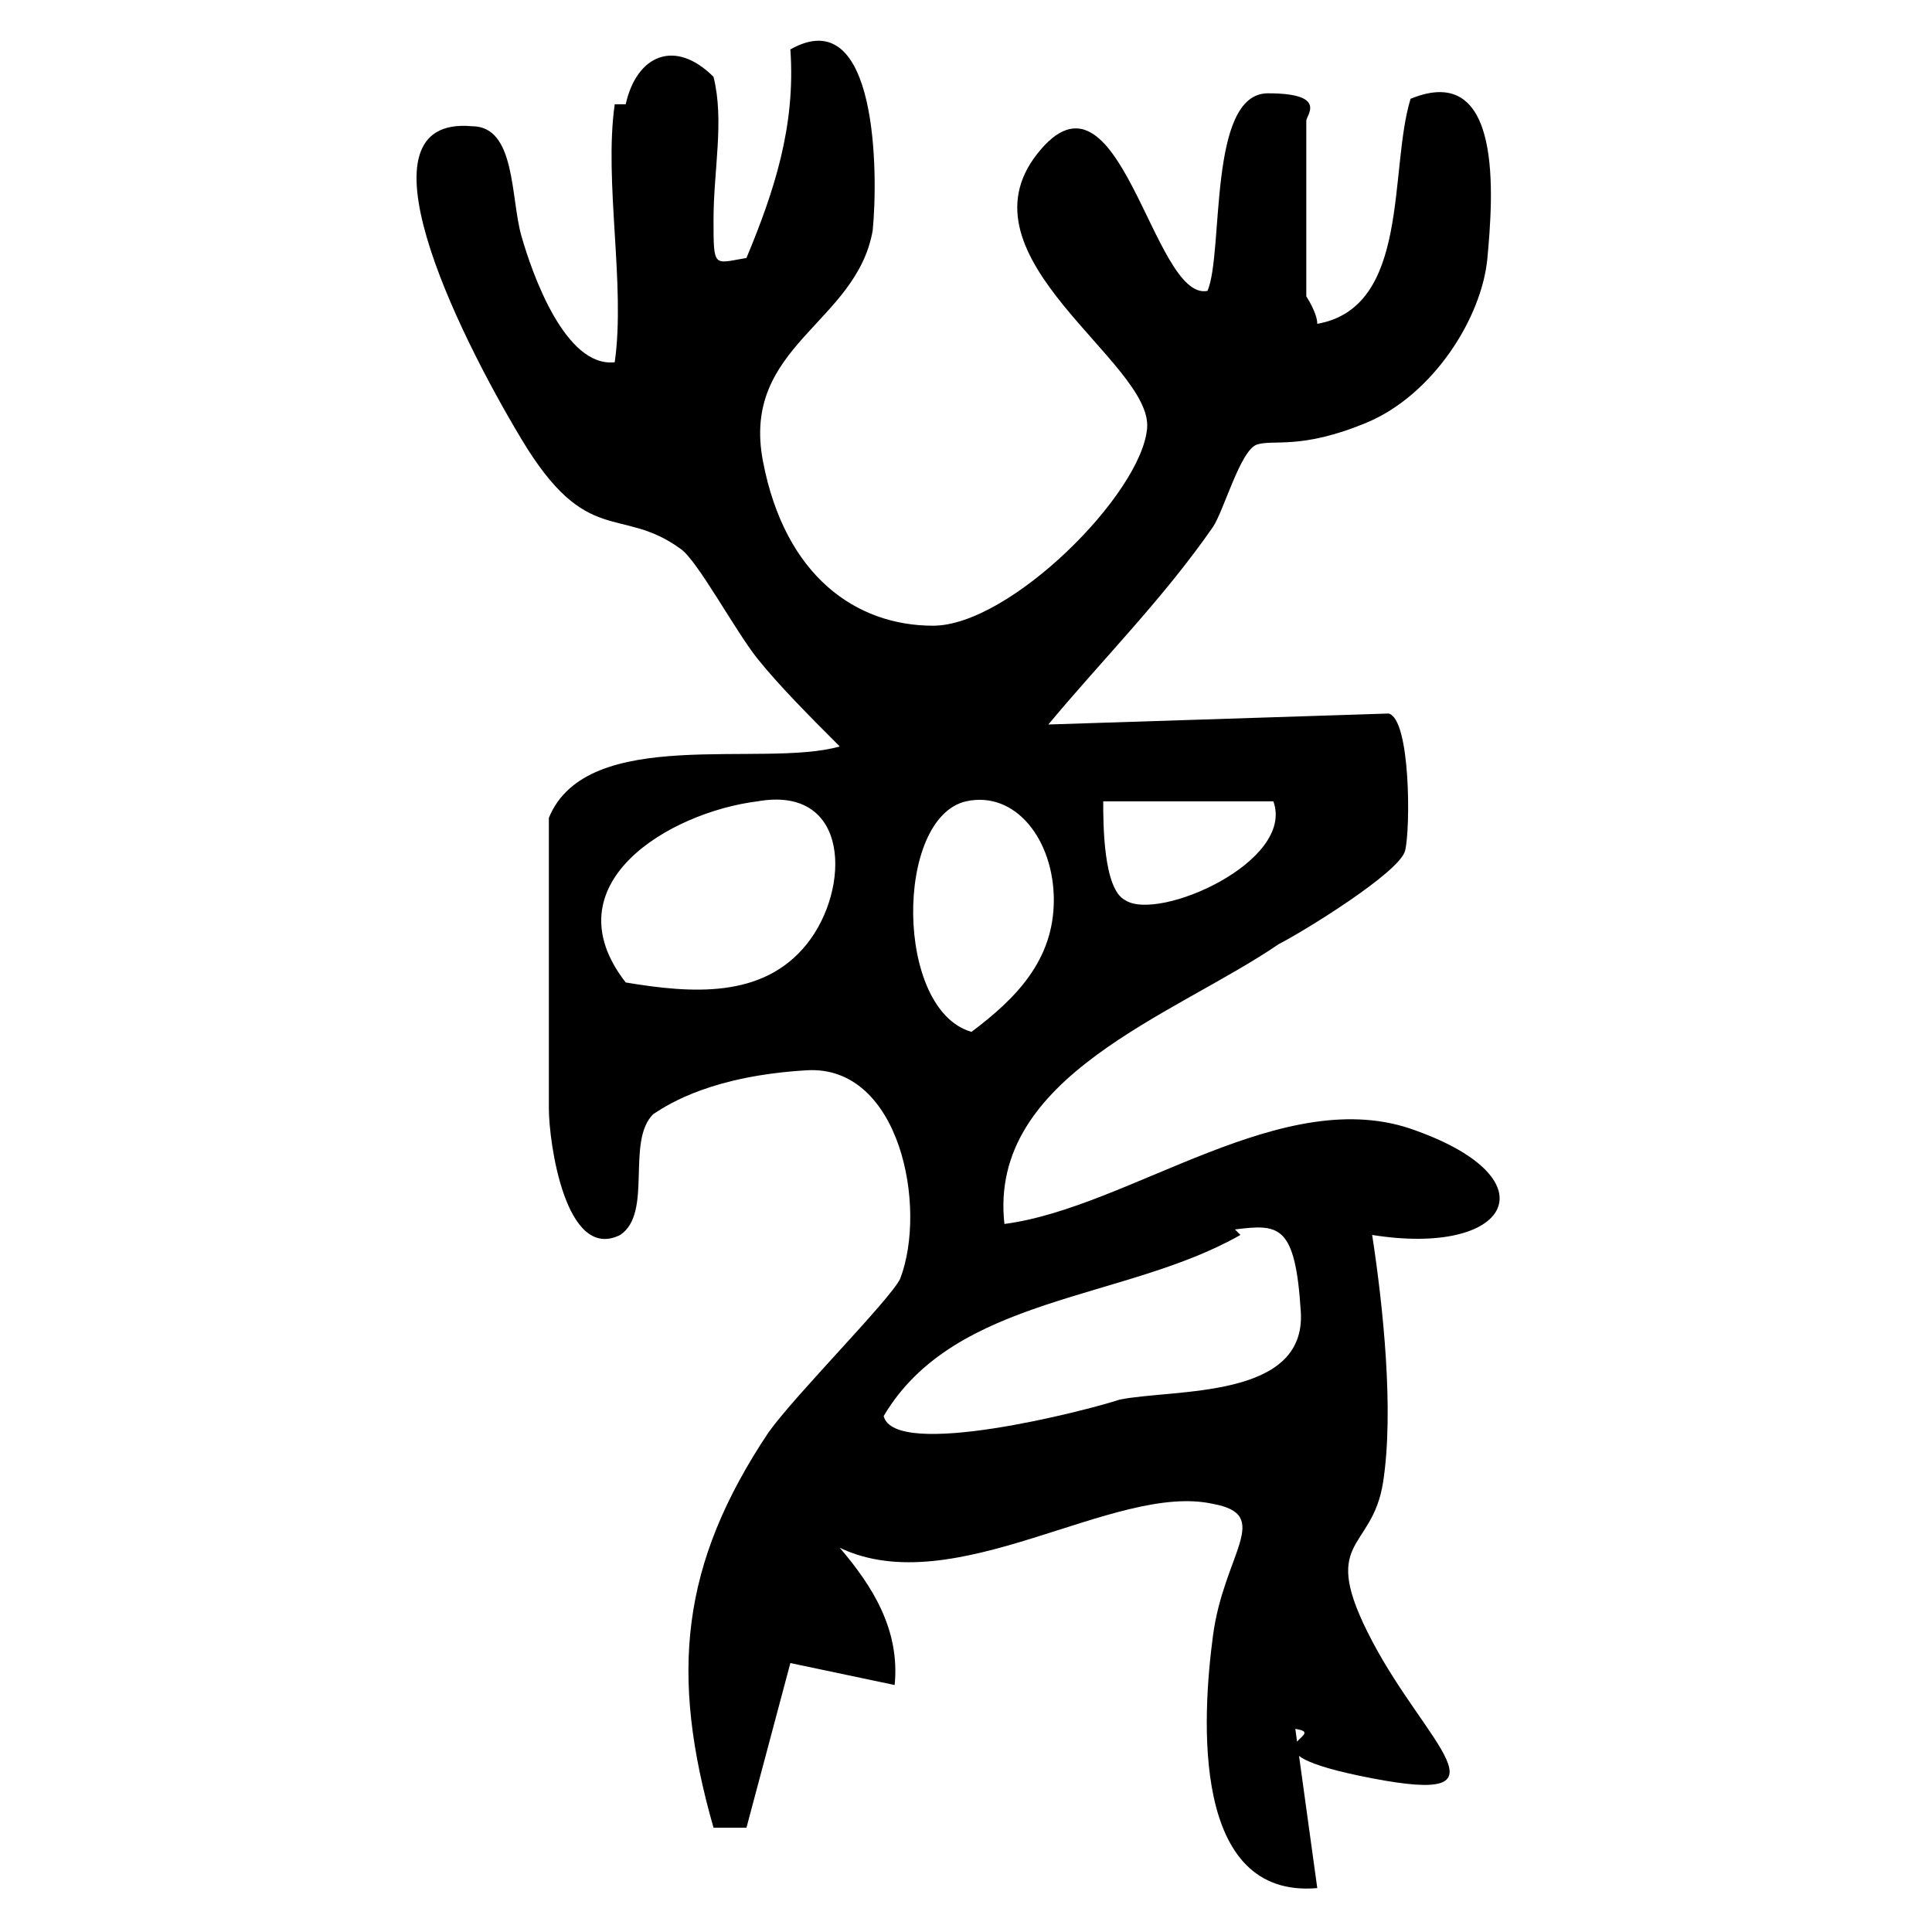
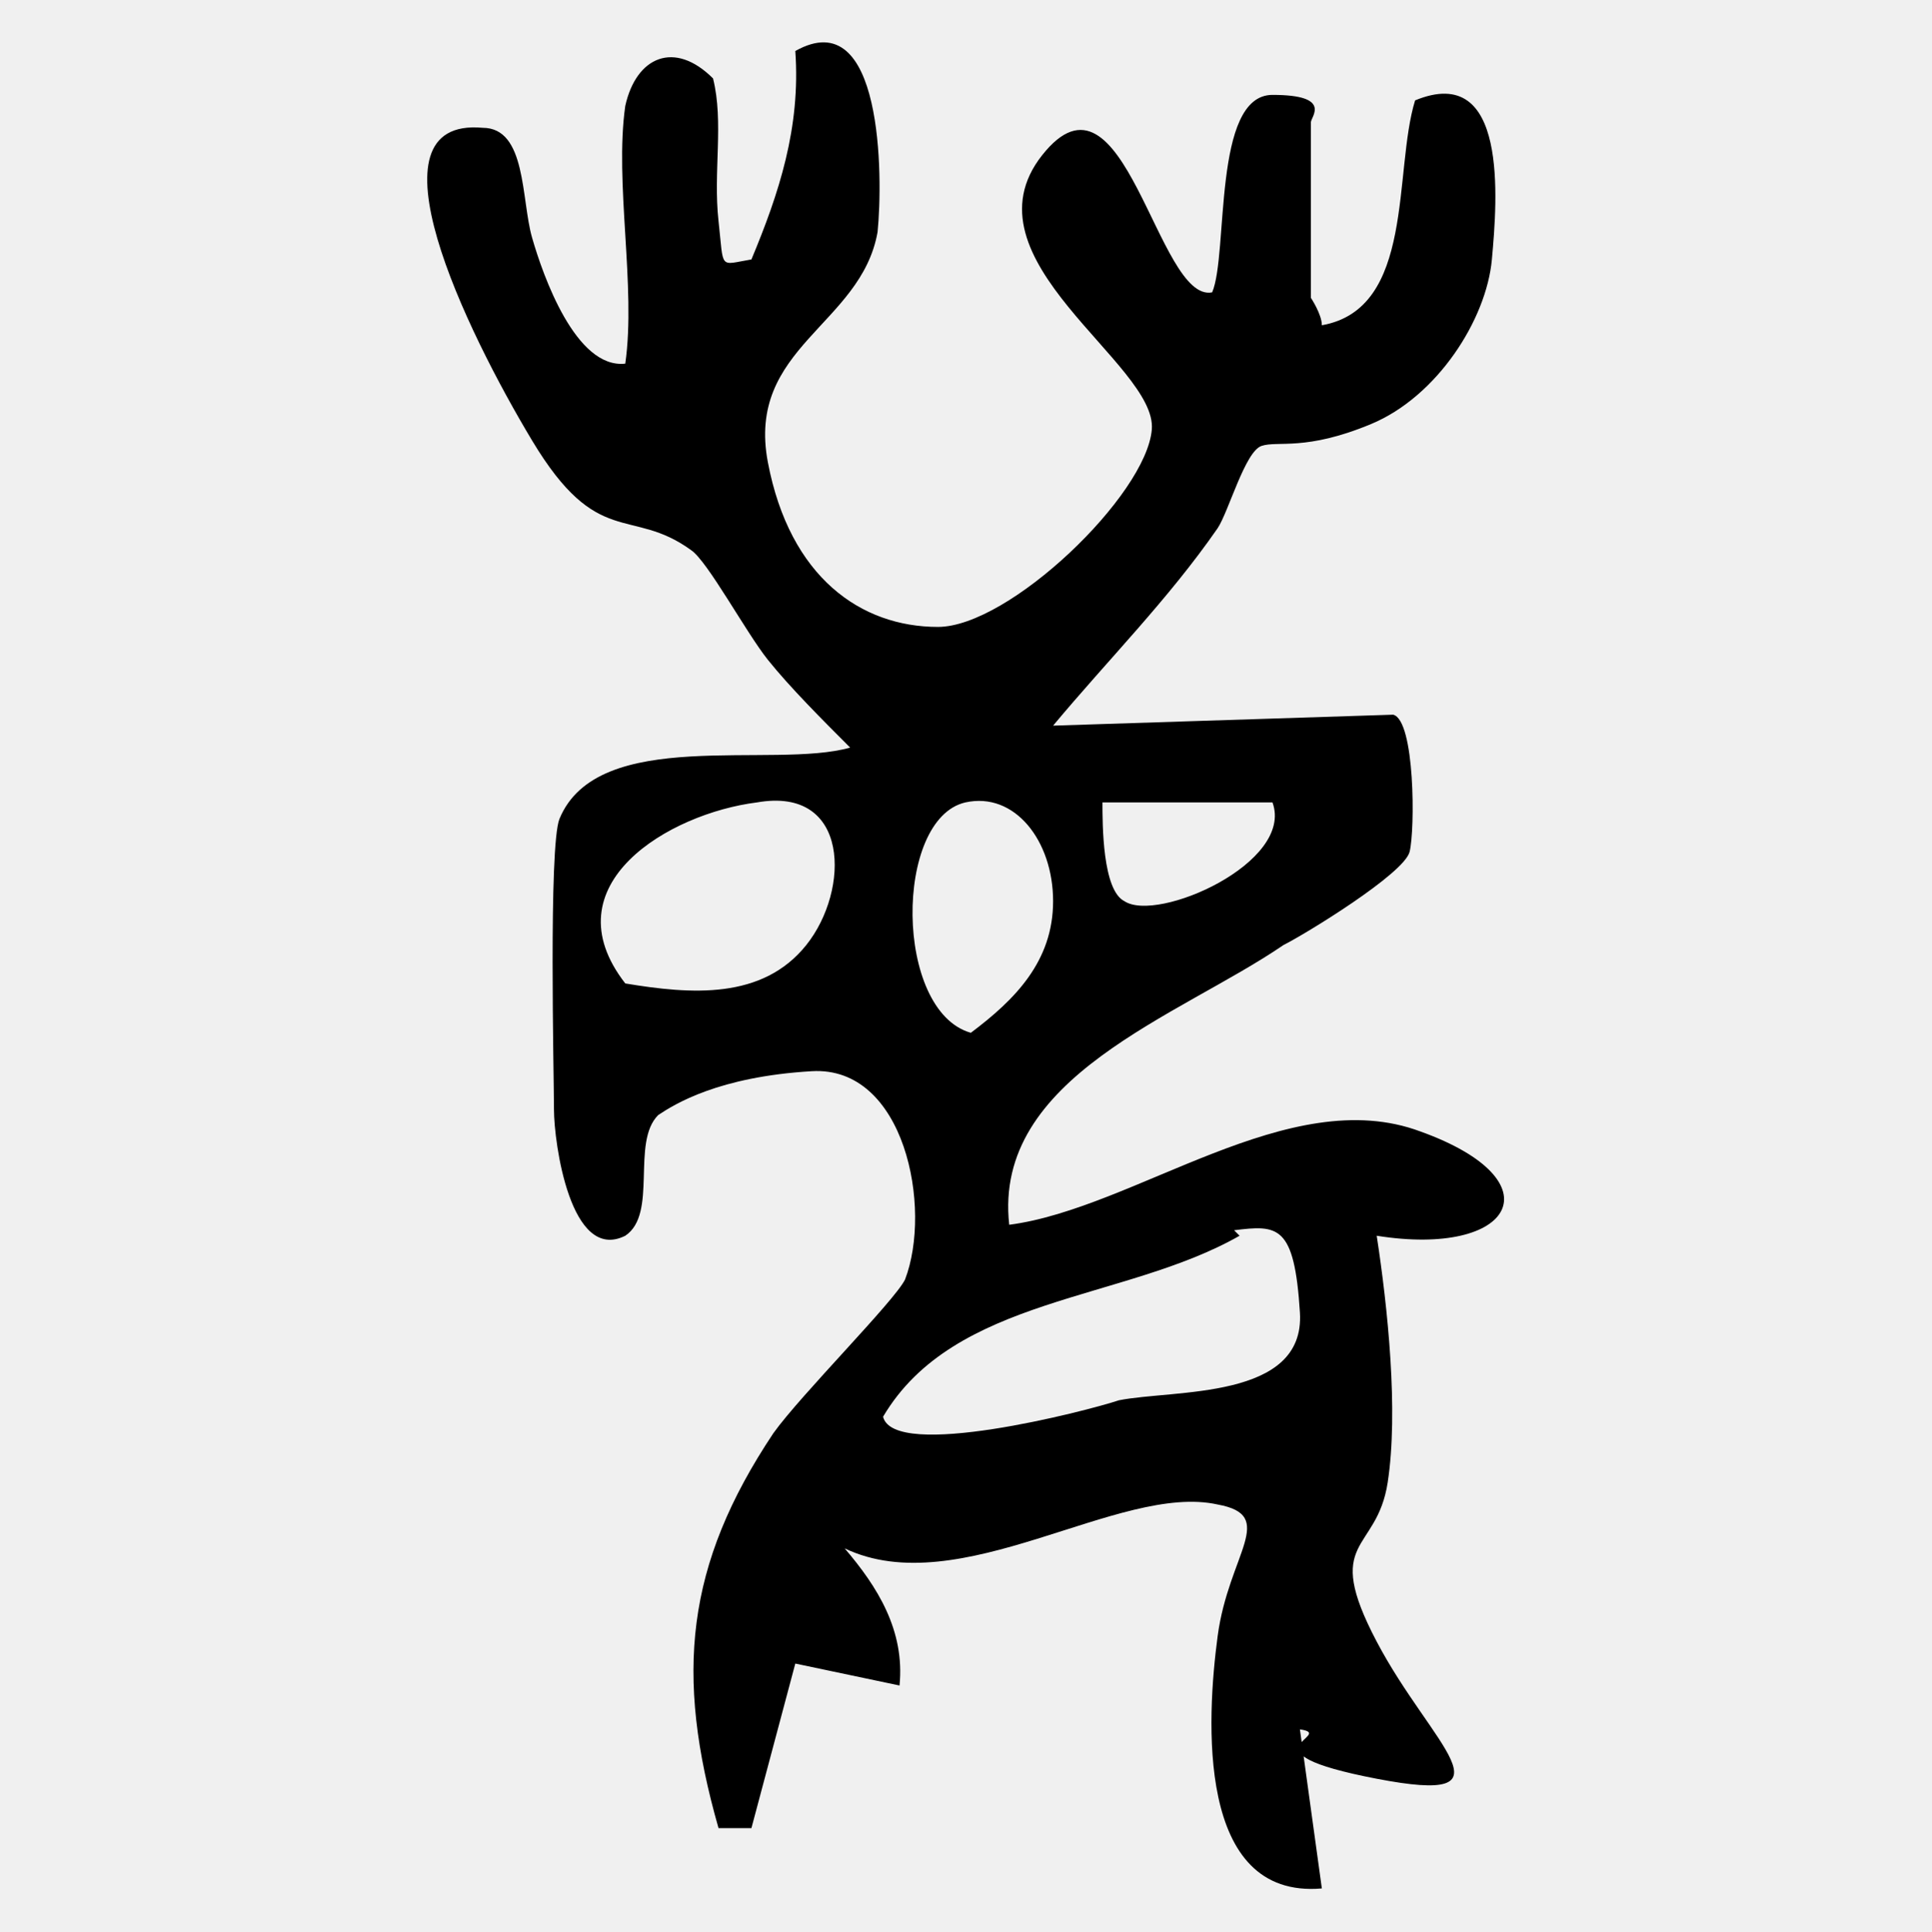
- <svg xmlns="http://www.w3.org/2000/svg" viewBox="0 0 35.2 35.2">
+ <svg xmlns="http://www.w3.org/2000/svg" version="1.1" viewBox="0 0 35.21 35.21">
  <defs>
-     <style>.cls-1{fill:#fff;}</style>
+     <style>
+       .st0 {
+         fill: none;
+       }
+     </style>
  </defs>
  <g id="Layer_2">
-     <rect class="cls-1" width="35.2" height="35.2" />
+     <rect class="st0" width="35.21" height="35.21" />
  </g>
  <g id="Layer_1">
-     <path d="M11.4,1.9c.2-.9.9-1.2,1.6-.5.2.8,0,1.7,0,2.6s0,.8.6.7c.5-1.2.9-2.4.8-3.8,1.6-.9,1.6,2.3,1.5,3.3-.3,1.7-2.4,2.1-2,4.2.4,2.1,1.7,3,3.1,3s3.8-2.4,3.9-3.6-3.5-3.1-2-5,2.1,2.7,3.1,2.5c.3-.7,0-3.6,1.1-3.6s.7.4.7.5v3.2s.2.3.2.5c1.7-.3,1.3-2.8,1.7-4.1,1.7-.7,1.5,1.8,1.4,2.9-.1,1.1-1,2.5-2.2,3s-1.7.3-2,.4-.6,1.2-.8,1.5c-.9,1.3-2,2.4-3,3.6l6.2-.2c.4.1.4,2.1.3,2.5s-1.9,1.5-2.3,1.7c-1.9,1.3-5.3,2.4-5,5.1,2.3-.3,5.1-2.6,7.5-1.7,2.5.9,1.7,2.3-.8,1.9.2,1.3.4,3.2.2,4.5s-1.2,1-.2,2.9,2.6,3,0,2.5-.7-.8-1.4-.9l.4,2.9c-2.3.2-2.1-3.1-1.9-4.6s1.1-2.2,0-2.4c-1.8-.4-4.7,1.8-6.8.8.6.7,1.1,1.5,1,2.5l-1.9-.4-.8,3h-.6c-.8-2.8-.6-4.8,1-7.2.5-.7,2.2-2.4,2.4-2.8.5-1.3,0-3.9-1.7-3.8s-2.5.6-2.8.8c-.5.5,0,1.8-.6,2.2-1,.5-1.3-1.7-1.3-2.3s0-4.8,0-5.3c.7-1.7,3.9-.9,5.3-1.3-.5-.5-1.1-1.1-1.5-1.6s-1.1-1.8-1.4-2c-1.1-.8-1.7,0-2.9-2s-3.1-5.9-.9-5.7c.8,0,.7,1.3.9,2s.8,2.4,1.7,2.3c.2-1.4-.2-3.3,0-4.7ZM13.8,14.6c-1.6.2-3.8,1.5-2.4,3.3,1.2.2,2.5.3,3.3-.7s.8-2.9-.9-2.6ZM17.6,14.6c-1.3.3-1.3,3.8.1,4.2.8-.6,1.5-1.3,1.5-2.4s-.7-2-1.6-1.8ZM23.2,14.6h-3.1c0,.4,0,1.6.4,1.8.6.4,3.1-.7,2.7-1.8ZM22.6,22.5c-2.1,1.2-5.2,1.1-6.5,3.3.2.8,3.7-.1,4.3-.3,1-.2,3.4,0,3.3-1.6s-.4-1.6-1.2-1.5h0Z" />
+     <path d="M11.4,1.93c.2-.9.9-1.2,1.6-.5.2.8,0,1.7.1,2.6s0,.8.6.7c.5-1.2.9-2.4.8-3.8,1.6-.9,1.6,2.3,1.5,3.3-.3,1.7-2.4,2.1-2,4.2.4,2.1,1.7,3,3.1,3,1.3,0,3.8-2.4,3.9-3.6s-3.5-3.1-2-5,2.1,2.7,3.1,2.5c.3-.7,0-3.6,1.1-3.6s.7.4.7.5v3.2s.2.3.2.5c1.7-.3,1.3-2.8,1.7-4.1,1.7-.7,1.5,1.8,1.4,2.9-.1,1.1-1,2.5-2.2,3s-1.7.3-2,.4-.6,1.2-.8,1.5c-.9,1.3-2,2.4-3,3.6l6.2-.2c.4.1.4,2.1.3,2.5s-1.9,1.5-2.3,1.7c-1.9,1.3-5.3,2.4-5,5.1,2.3-.3,5.1-2.6,7.5-1.7,2.5.9,1.7,2.3-.8,1.9.2,1.3.4,3.2.2,4.5s-1.2,1-.2,2.9,2.6,3,0,2.5-.7-.8-1.4-.9l.4,2.9c-2.3.2-2.1-3.1-1.9-4.6s1.1-2.2,0-2.4c-1.8-.4-4.7,1.8-6.8.8.6.7,1.1,1.5,1,2.5l-1.9-.4-.8,3h-.6c-.8-2.8-.6-4.8,1-7.2.5-.7,2.2-2.4,2.4-2.8.5-1.3,0-3.9-1.7-3.8s-2.5.6-2.8.8c-.5.5,0,1.8-.6,2.2-1,.5-1.3-1.7-1.3-2.3s-.1-4.8.1-5.3c.7-1.7,3.9-.9,5.3-1.3-.5-.5-1.1-1.1-1.5-1.6s-1.1-1.8-1.4-2c-1.1-.8-1.7,0-2.9-2s-3.1-5.9-.9-5.7c.8,0,.7,1.3.9,2s.8,2.4,1.7,2.3c.2-1.4-.2-3.3,0-4.7ZM13.8,14.63c-1.6.2-3.8,1.5-2.4,3.3,1.2.2,2.5.3,3.3-.7s.8-2.9-.9-2.6ZM17.6,14.63c-1.3.3-1.3,3.8.1,4.2.8-.6,1.5-1.3,1.5-2.4s-.7-2-1.6-1.8ZM23.2,14.63h-3.1c0,.4,0,1.6.4,1.8.6.4,3.1-.7,2.7-1.8ZM22.6,22.53c-2.1,1.2-5.2,1.1-6.5,3.3.2.8,3.7-.1,4.3-.3,1-.2,3.4,0,3.3-1.6s-.4-1.6-1.2-1.5l.1.1Z" />
  </g>
</svg>
